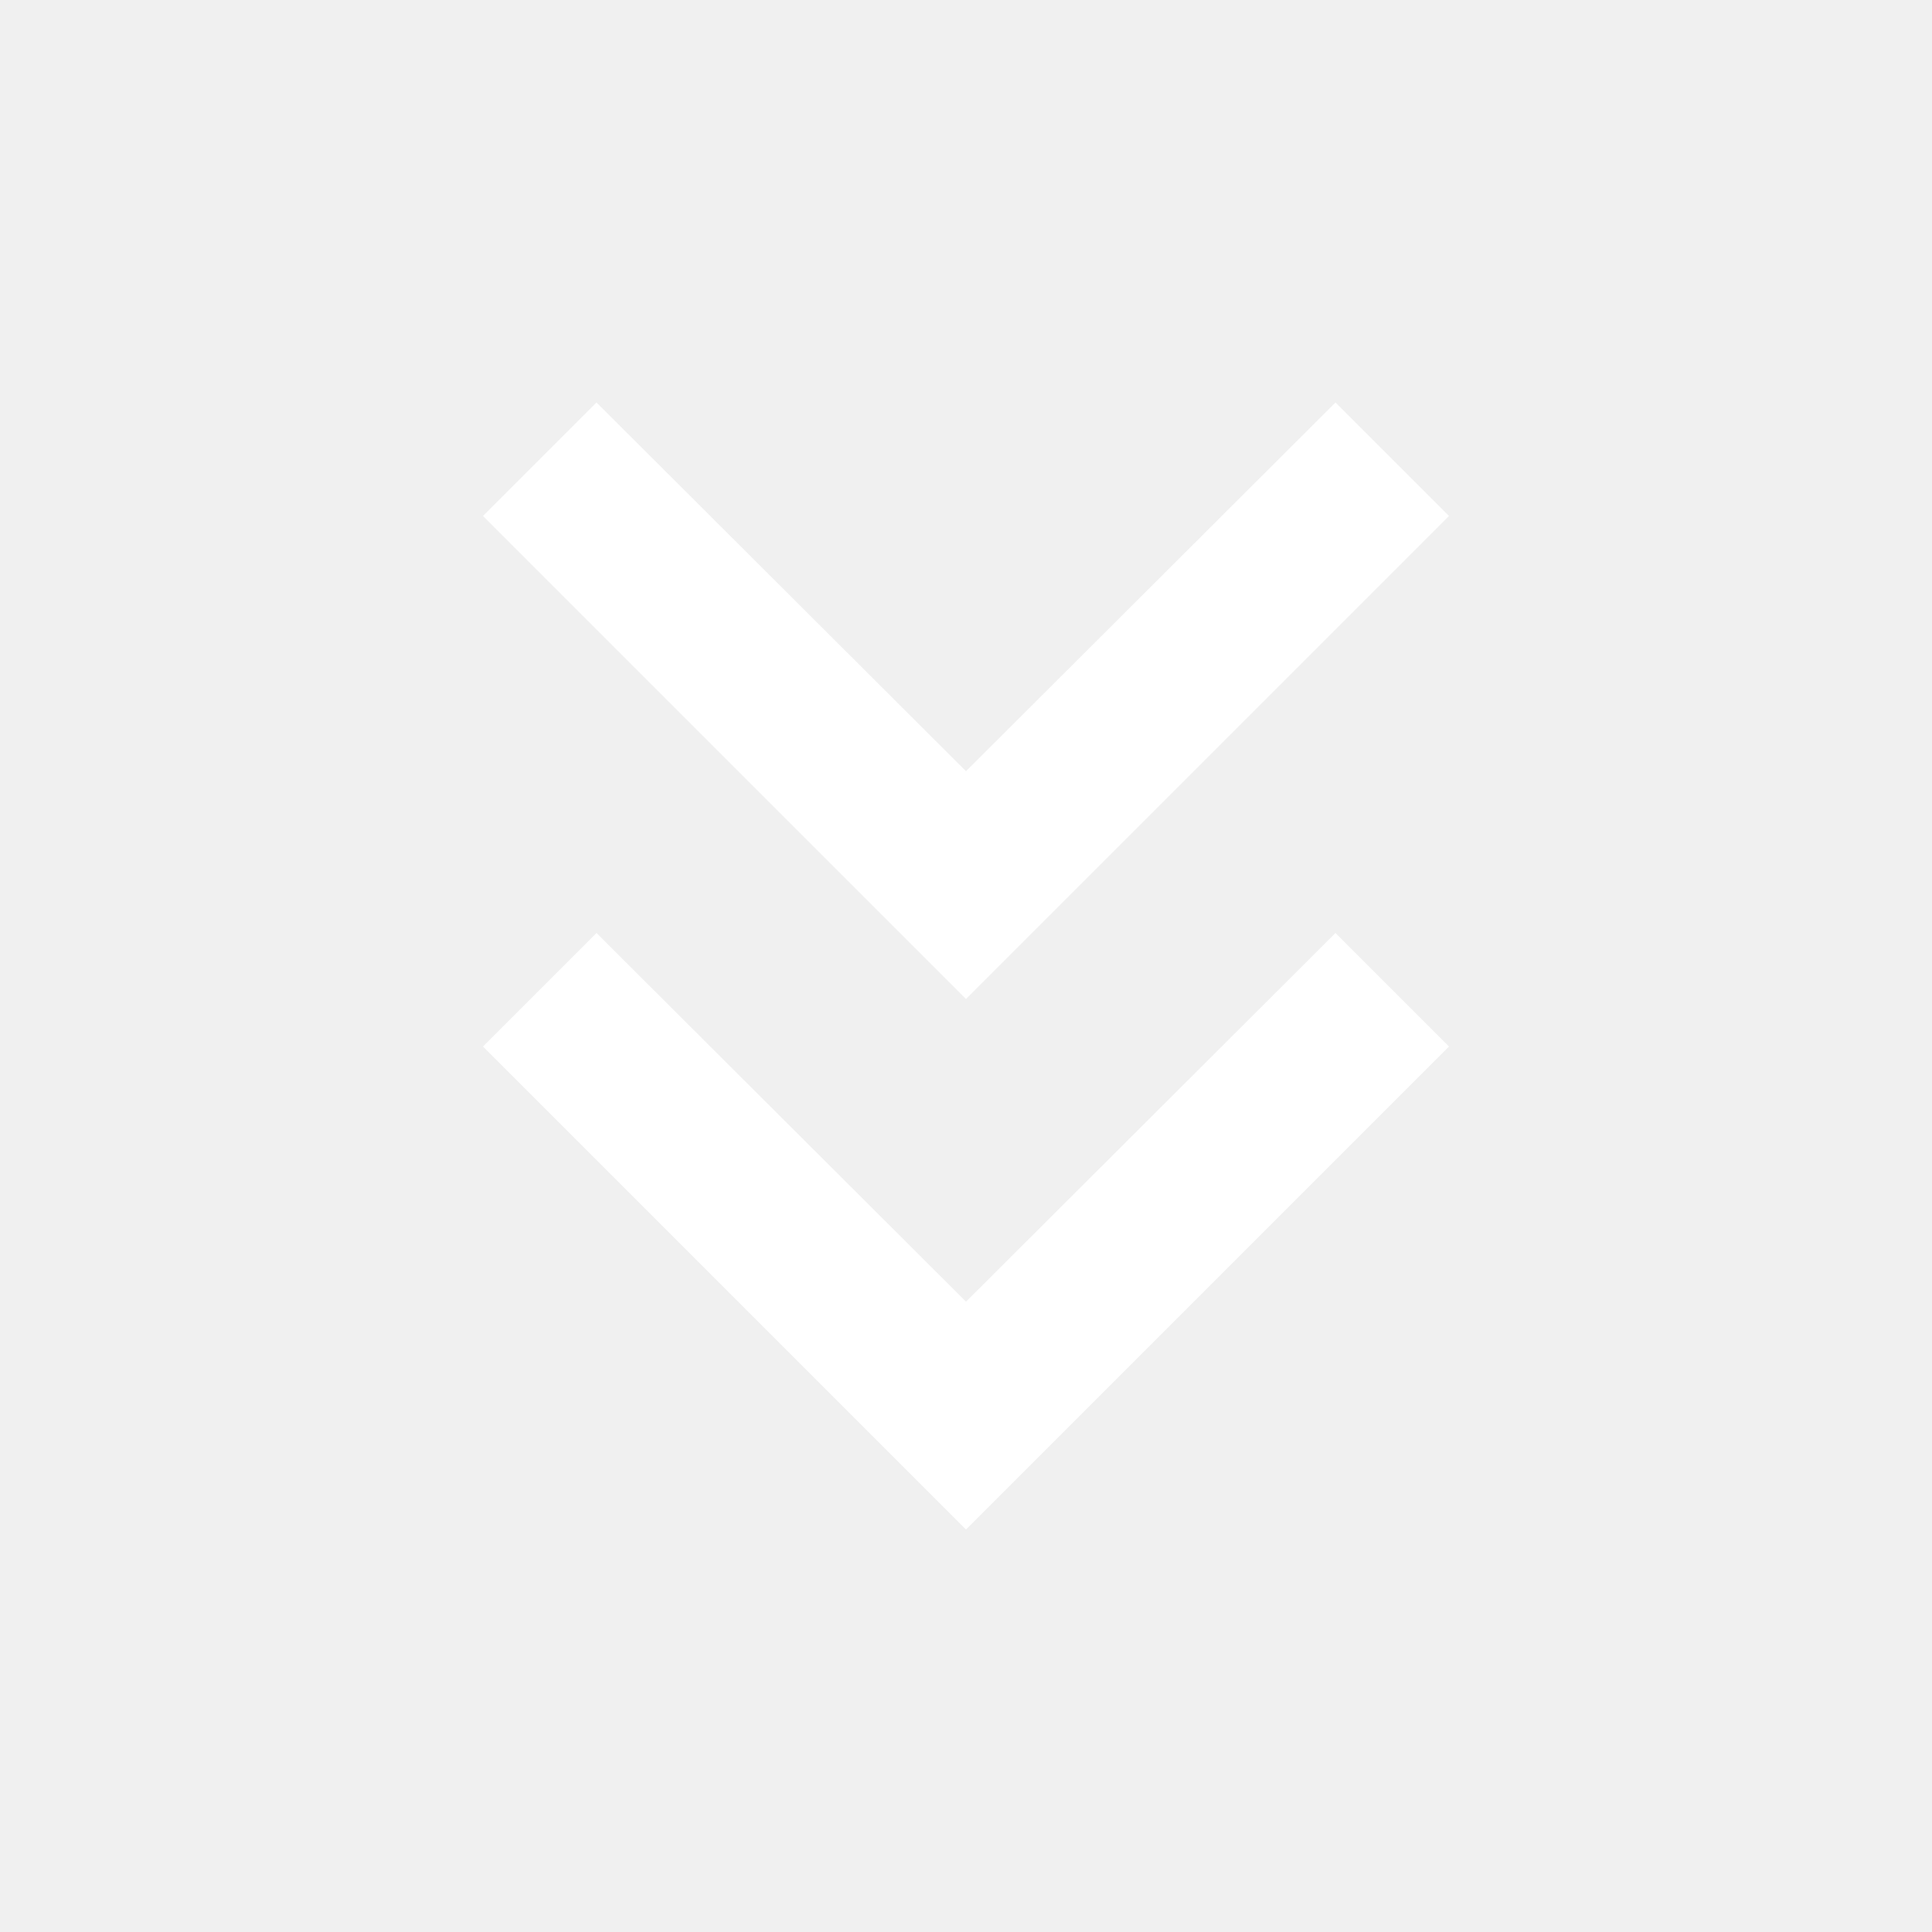
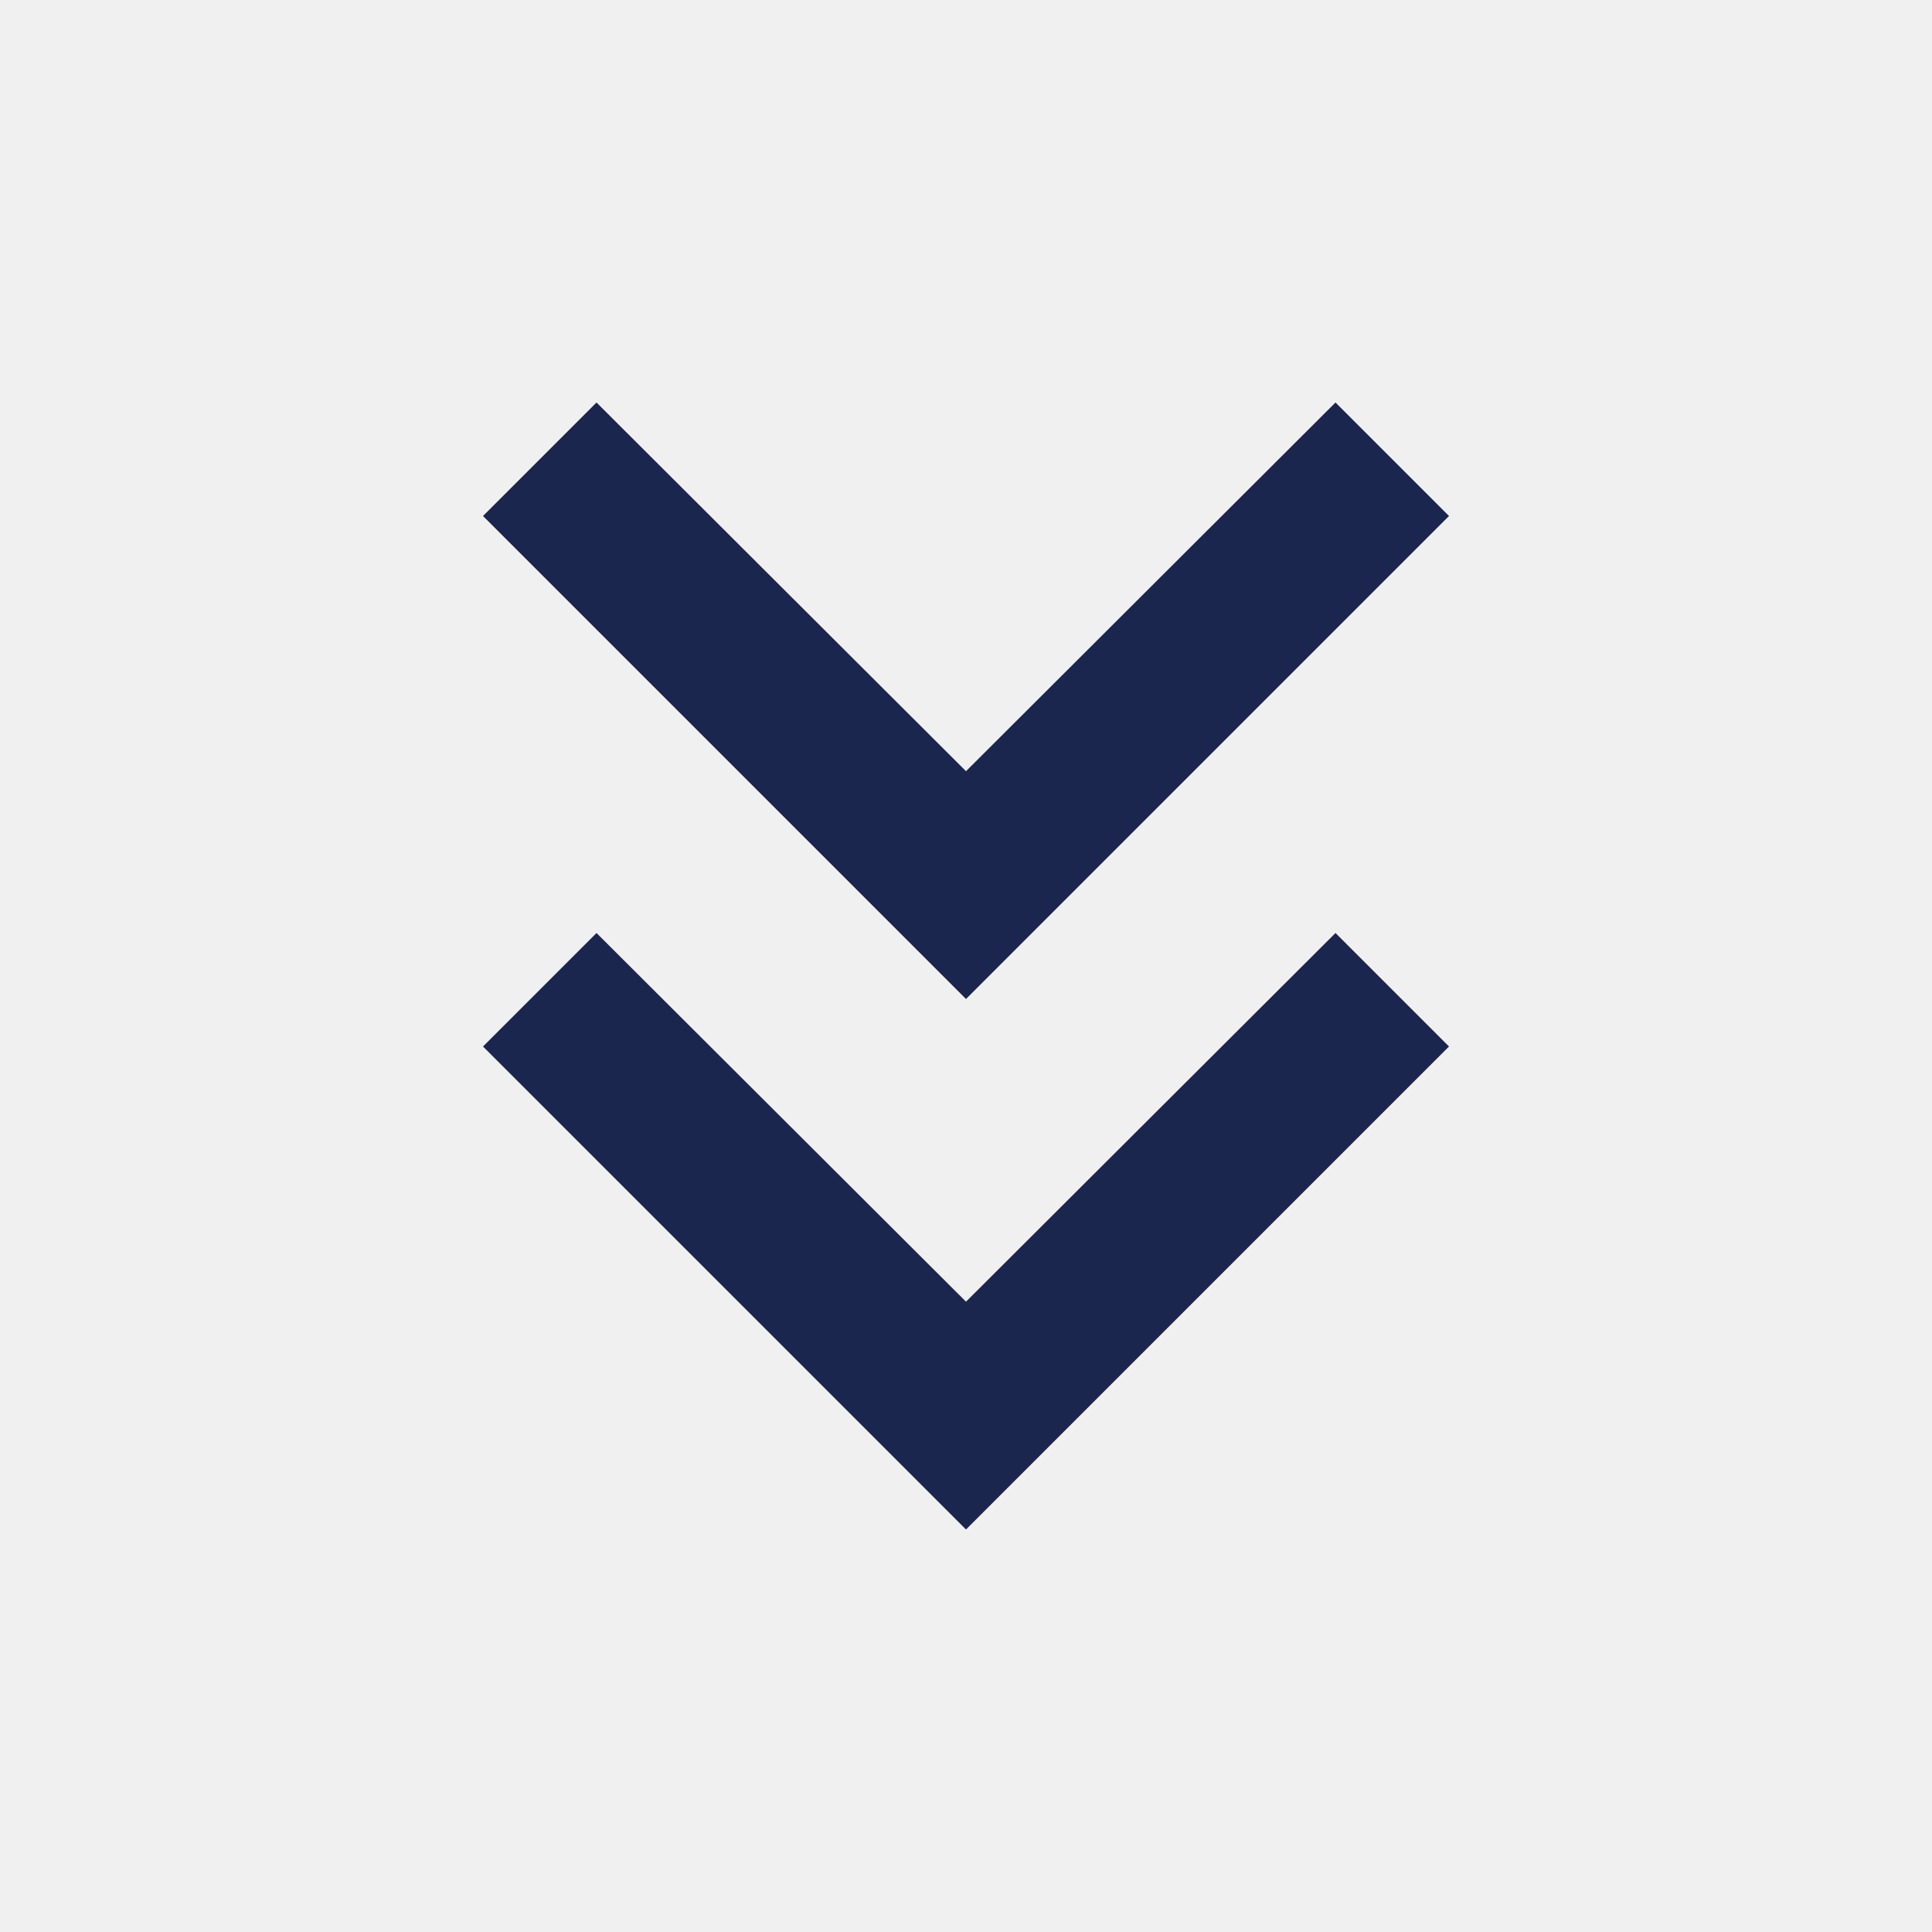
- <svg xmlns="http://www.w3.org/2000/svg" viewBox="0 0 24 24" style="stroke-width: 0; fill: #fff">
+ <svg xmlns="http://www.w3.org/2000/svg" viewBox="0 0 24 24" style="stroke-width: 0; fill: #1B264F">
  <path d="M18 6.41 16.59 5 12 9.58 7.41 5 6 6.41l6 6z" />
  <path d="m18 13-1.41-1.41L12 16.17l-4.59-4.58L6 13l6 6z" />
</svg>
